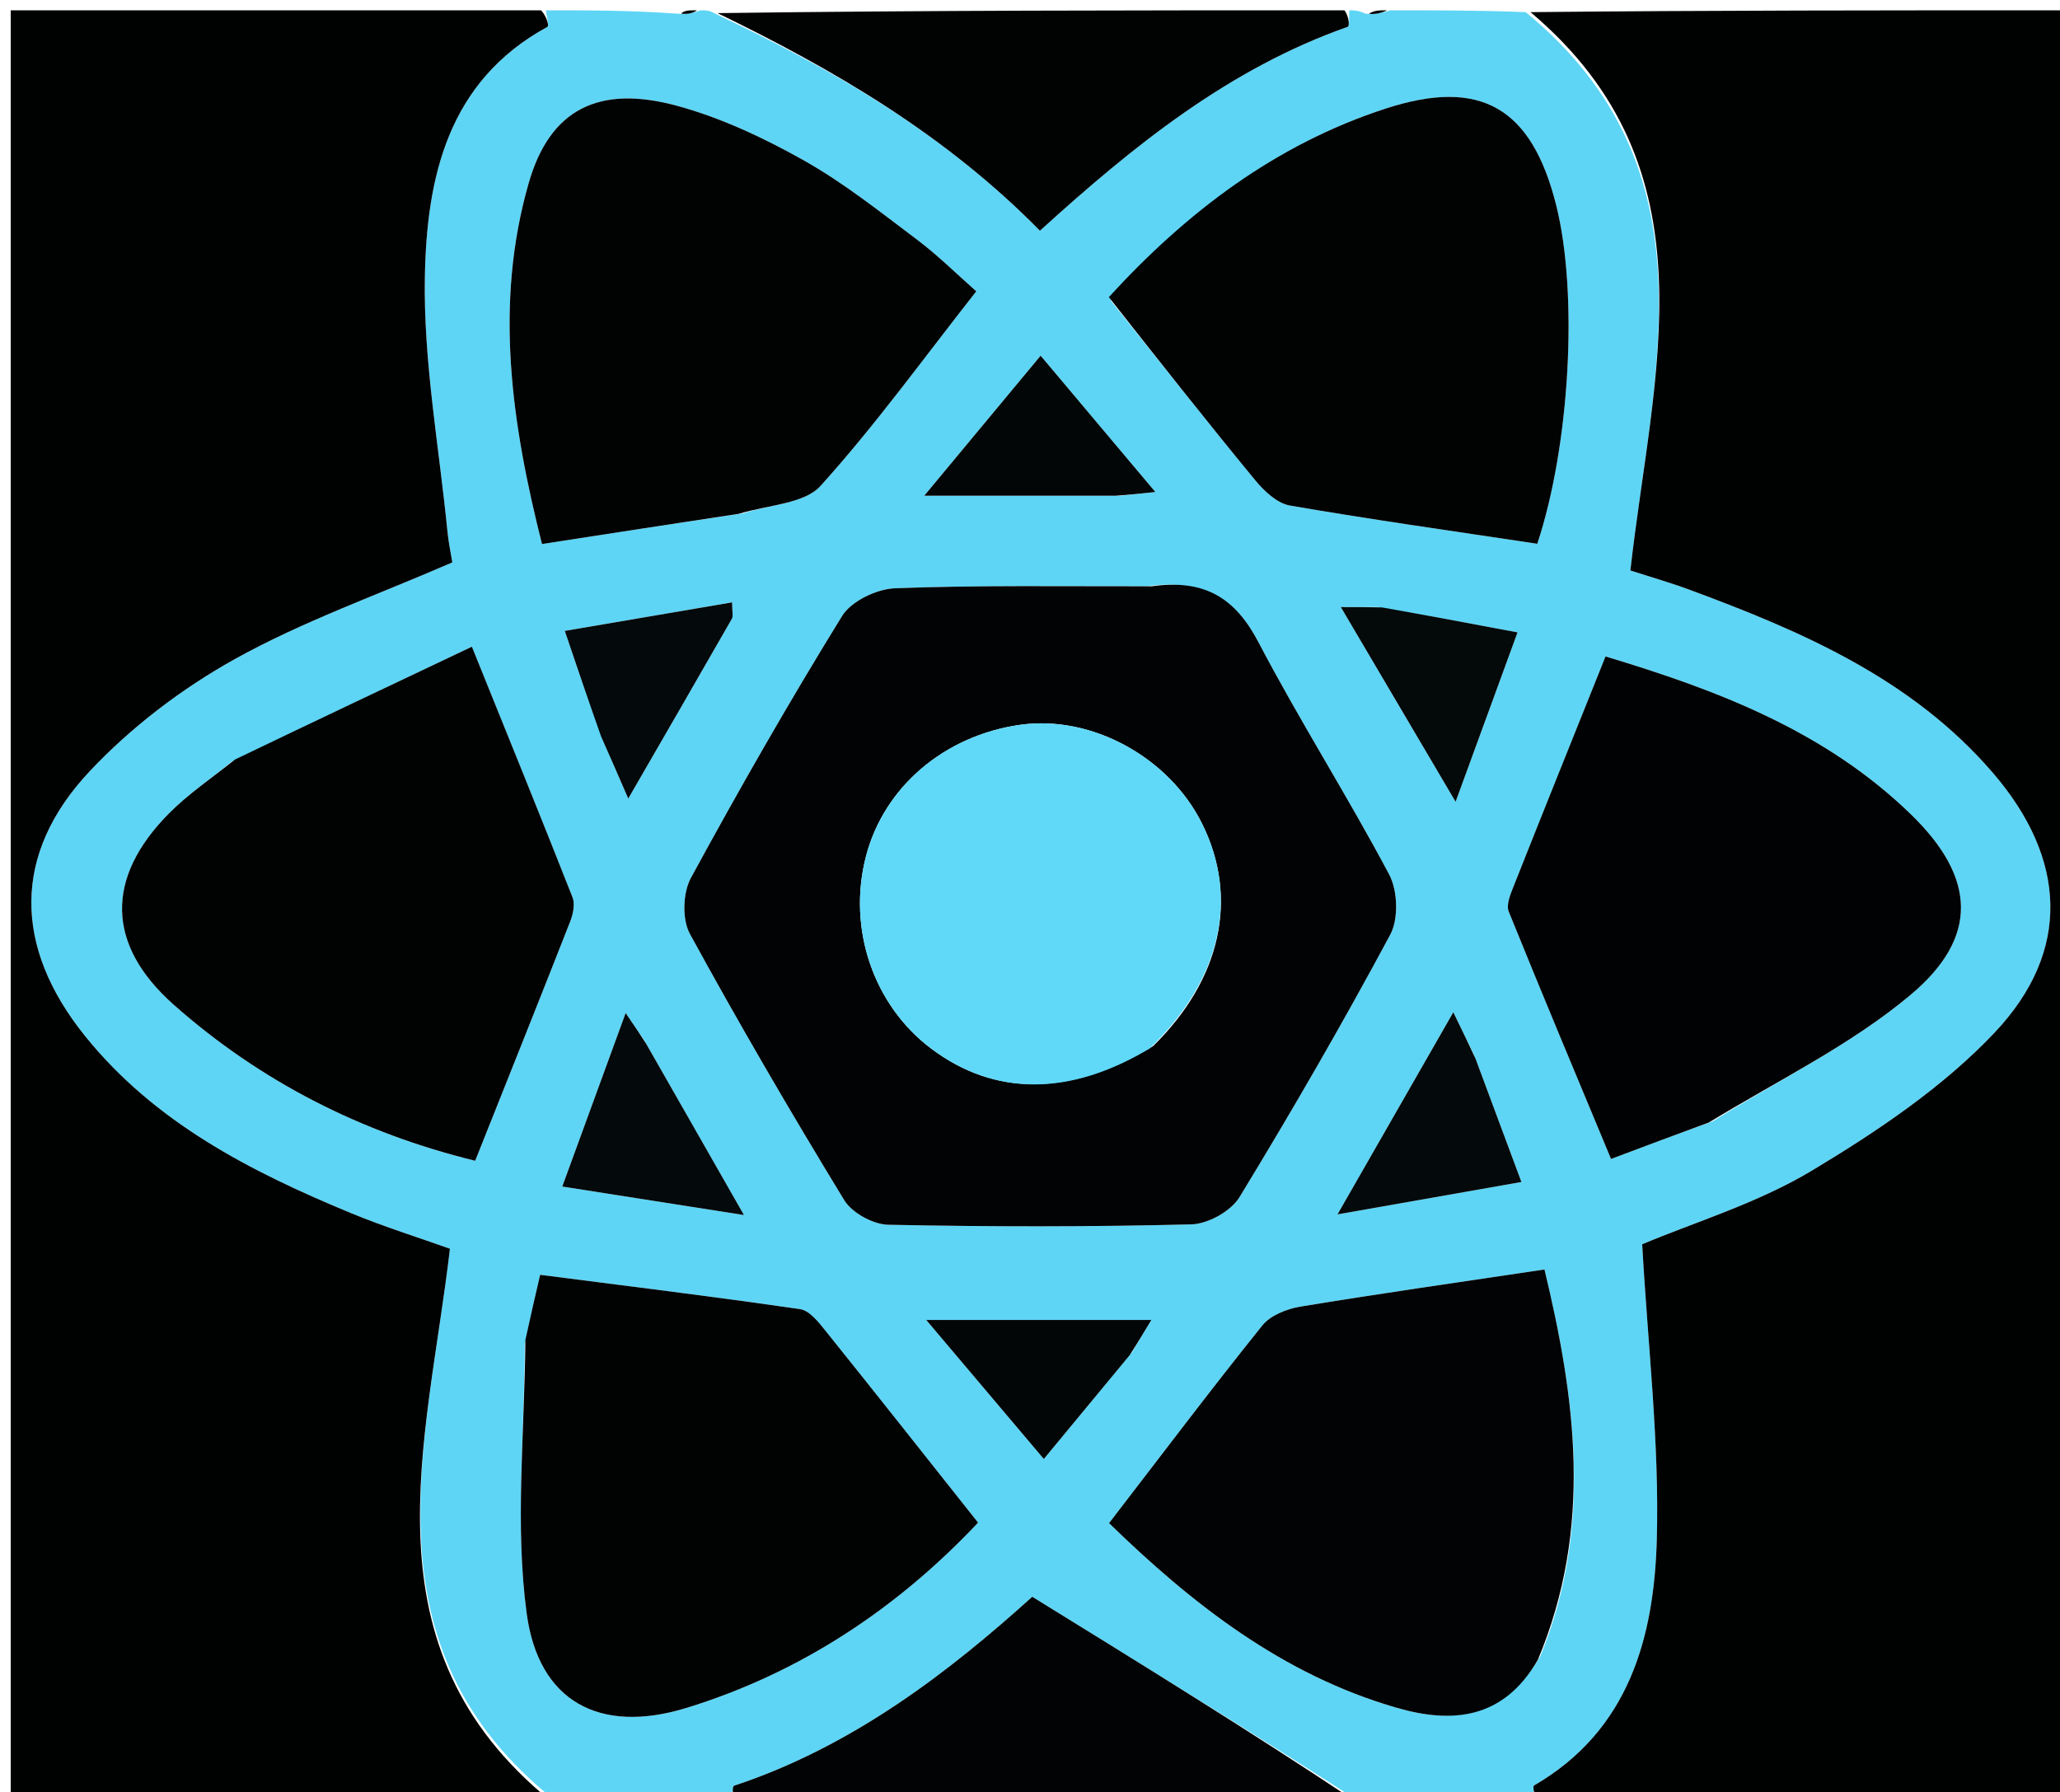
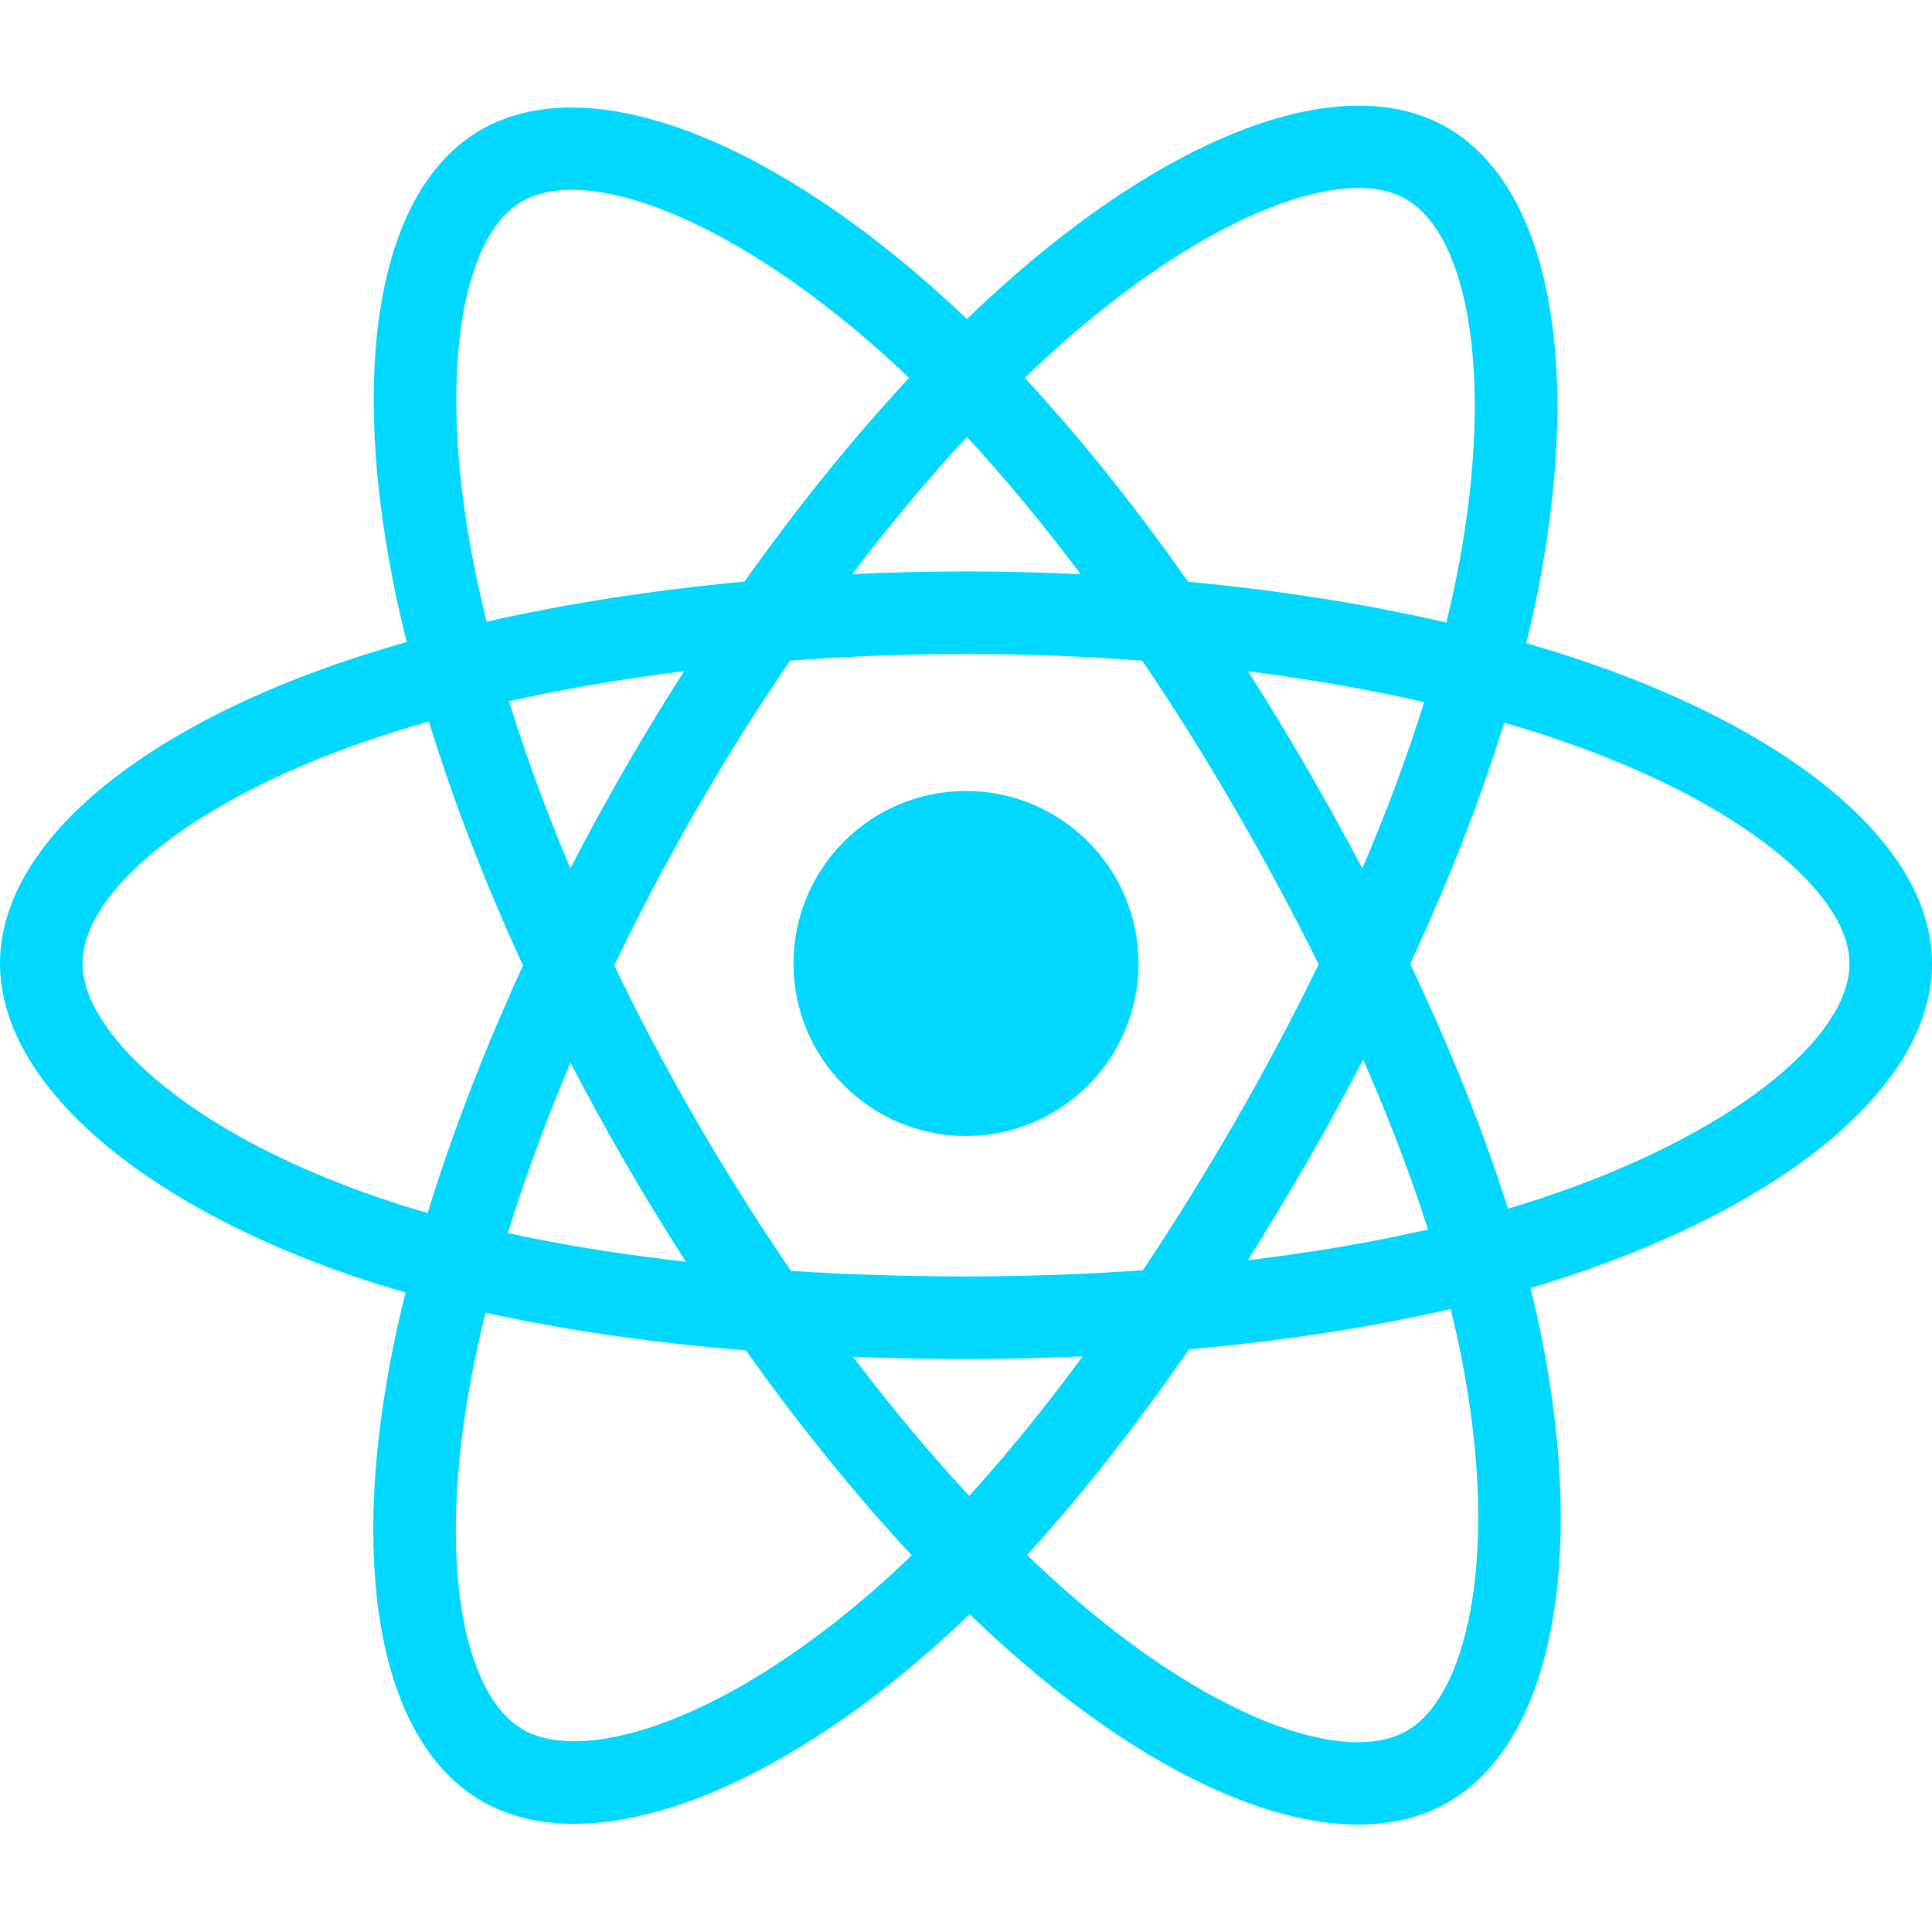
- <svg xmlns="http://www.w3.org/2000/svg" version="1.1" id="Layer_1" x="0px" y="0px" width="100%" viewBox="0 0 200 174" enable-background="new 0 0 200 174" xml:space="preserve">
-   <path fill="#5ED5F5" opacity="1" stroke="none" d=" M149,175   C144.311,175 139.621,175 134.37,174.707   C133.538,174.609 133.269,174.804 133,175   C132.556,175 132.111,175 131.701,174.751   C121.393,168.117 111.051,161.731 100.219,155.043   C92.338,162.156 82.938,169.522 71.293,173.383   C71.044,173.465 71.091,174.441 71,175   C70.556,175 70.111,175 69.437,174.673   C68.472,174.564 67.736,174.782 67,175   C62.643,175 58.286,175 53.873,174.818   C35.049,159.834 41.453,140.287 43.683,121.252   C40.609,120.154 37.292,119.122 34.095,117.8   C24.346,113.767 15.014,109.004 8.233,100.567   C1.281,91.916 1.192,82.884 8.7,74.895   C12.726,70.611 17.642,66.865 22.784,64.003   C29.397,60.324 36.64,57.775 43.916,54.607   C43.794,53.849 43.552,52.738 43.442,51.613   C42.631,43.363 41.097,35.097 41.249,26.862   C41.426,17.265 43.456,7.887 53.147,2.607   C53.334,2.505 53.059,1.554 53,1   C57.025,1 61.049,1 65.661,1.319   C66.832,1.425 67.416,1.212 68,1   C68.444,1 68.889,1 69.323,1.273   C80.939,6.745 91.827,13.097 100.964,22.403   C110.117,14.08 119.37,6.646 130.844,2.604   C131.058,2.529 130.955,1.555 131,1   C131.444,1 131.889,1 132.563,1.327   C133.529,1.436 134.264,1.218 135,1   C139.357,1 143.714,1 148.127,1.179   C166.726,16.442 160.431,36.224 158.29,55.392   C160.184,56.004 162.087,56.547 163.938,57.23   C174.93,61.287 185.632,65.902 193.503,75.064   C200.63,83.36 201.144,92.325 193.672,100.241   C188.642,105.57 182.266,109.846 175.929,113.655   C170.616,116.848 164.486,118.684 159.437,120.817   C159.982,130.639 161.113,140.071 160.856,149.465   C160.596,158.953 158.175,167.998 148.958,173.355   C148.73,173.487 148.975,174.433 149,175  M111.341,56.916   C103.195,56.942 95.043,56.81 86.907,57.119   C85.12,57.187 82.65,58.364 81.759,59.809   C76.619,68.14 71.751,76.647 67.076,85.249   C66.293,86.691 66.211,89.269 66.981,90.679   C71.755,99.417 76.778,108.025 81.962,116.528   C82.719,117.77 84.766,118.891 86.239,118.921   C96.046,119.123 105.861,119.134 115.666,118.883   C117.28,118.842 119.507,117.605 120.338,116.241   C125.435,107.878 130.341,99.39 134.972,90.761   C135.793,89.231 135.705,86.486 134.874,84.919   C130.831,77.296 126.18,69.993 122.176,62.351   C119.942,58.087 116.982,56.198 111.341,56.916  M22.511,73.943   C20.454,75.623 18.226,77.134 16.371,79.014   C10.235,85.231 10.284,91.729 16.879,97.57   C25.324,105.048 35.168,110.023 46.134,112.709   C49.277,104.818 52.351,97.147 55.366,89.455   C55.644,88.746 55.842,87.777 55.584,87.123   C52.52,79.333 49.361,71.579 45.815,62.793   C38.013,66.49 30.565,70.02 22.511,73.943  M149.529,160.85   C154.719,148.242 152.928,135.673 149.949,123.265   C141.646,124.508 133.934,125.604 126.251,126.871   C124.935,127.088 123.343,127.72 122.554,128.702   C117.573,134.905 112.781,141.261 107.675,147.894   C115.71,155.713 124.504,162.628 135.631,165.831   C140.884,167.343 145.928,167.023 149.529,160.85  M50.95,130.548   C50.926,139.274 49.979,148.125 51.138,156.691   C52.294,165.243 58.252,168.402 66.599,165.849   C77.695,162.455 87.138,156.152 94.958,147.845   C89.893,141.46 85.065,135.338 80.181,129.261   C79.494,128.406 78.608,127.253 77.686,127.119   C69.358,125.904 61.002,124.885 52.441,123.781   C51.961,125.842 51.514,127.758 50.95,130.548  M72.143,49.845   C74.704,49.001 78.103,48.913 79.671,47.174   C84.992,41.277 89.665,34.796 94.785,28.285   C92.946,26.668 91.078,24.807 88.991,23.237   C85.414,20.549 81.878,17.727 77.995,15.548   C74.125,13.377 69.986,11.429 65.724,10.271   C58.087,8.197 53.385,10.652 51.341,17.738   C47.936,29.548 49.694,41.225 52.62,52.823   C59.189,51.808 65.236,50.874 72.143,49.845  M107.837,29.184   C112.503,35.011 117.127,40.873 121.871,46.636   C122.737,47.687 123.996,48.874 125.232,49.087   C133.216,50.465 141.244,51.591 149.252,52.799   C152.424,43.23 153.241,28.501 151.084,19.914   C148.712,10.471 143.778,7.538 134.546,10.537   C123.889,13.998 115.211,20.588 107.837,29.184  M166.274,108.886   C172.716,104.854 179.689,101.456 185.463,96.625   C192.181,91.003 191.827,85.22 185.587,79.132   C177.259,71.008 166.771,67.014 155.876,63.742   C152.781,71.464 149.816,78.827 146.892,86.207   C146.606,86.929 146.228,87.89 146.476,88.505   C149.686,96.444 153.002,104.341 156.41,112.533   C159.655,111.313 162.596,110.206 166.274,108.886  M143.095,102.393   C142.511,101.193 141.927,99.992 141.098,98.288   C137.249,105.005 133.771,111.075 129.853,117.914   C136.233,116.79 141.71,115.825 147.711,114.769   C146.132,110.516 144.759,106.817 143.095,102.393  M62.559,101.026   C62.134,100.403 61.709,99.78 60.742,98.364   C58.569,104.314 56.689,109.462 54.589,115.211   C60.7,116.17 66.115,117.02 72.23,117.979   C68.822,112.014 65.865,106.84 62.559,101.026  M133.746,58.946   C132.662,58.946 131.577,58.946 130.177,58.946   C133.895,65.253 137.358,71.129 141.32,77.851   C143.509,71.864 145.352,66.823 147.333,61.403   C142.694,60.531 138.635,59.769 133.746,58.946  M109.912,131.287   C110.512,130.285 111.112,129.283 111.782,128.165   C104.501,128.165 97.767,128.165 89.924,128.165   C94.058,133.053 97.58,137.217 101.342,141.665   C104.373,138.004 106.915,134.934 109.912,131.287  M58.536,71.867   C59.284,73.592 60.032,75.317 60.996,77.54   C64.627,71.253 67.859,65.671 71.061,60.073   C71.201,59.829 71.079,59.435 71.079,58.488   C65.681,59.409 60.421,60.306 54.833,61.259   C56.076,64.929 57.133,68.051 58.536,71.867  M108.758,48.133   C109.641,48.04 110.525,47.946 112.169,47.772   C108.199,43.055 104.756,38.964 101.031,34.537   C97.156,39.2 93.744,43.306 89.735,48.131   C96.617,48.131 102.258,48.131 108.758,48.133  z" />
-   <path fill="#000101" opacity="1" stroke="none" d=" M149.469,175   C148.975,174.433 148.73,173.487 148.958,173.355   C158.175,167.998 160.596,158.953 160.856,149.465   C161.113,140.071 159.982,130.639 159.437,120.817   C164.486,118.684 170.616,116.848 175.929,113.655   C182.266,109.846 188.642,105.57 193.672,100.241   C201.144,92.325 200.63,83.36 193.503,75.064   C185.632,65.902 174.93,61.287 163.938,57.23   C162.087,56.547 160.184,56.004 158.29,55.392   C160.431,36.224 166.726,16.442 148.591,1.179   C166.306,1 183.612,1 200.959,1   C200.959,58.881 200.959,116.763 200.959,175   C183.981,175 166.959,175 149.469,175  z" />
-   <path fill="#000101" opacity="1" stroke="none" d=" M52.531,1   C53.059,1.554 53.334,2.505 53.147,2.607   C43.456,7.887 41.426,17.265 41.249,26.862   C41.097,35.097 42.631,43.363 43.442,51.613   C43.552,52.738 43.794,53.849 43.916,54.607   C36.64,57.775 29.397,60.324 22.784,64.003   C17.642,66.865 12.726,70.611 8.7,74.895   C1.192,82.884 1.281,91.916 8.233,100.567   C15.014,109.004 24.346,113.767 34.095,117.8   C37.292,119.122 40.609,120.154 43.683,121.252   C41.453,140.287 35.049,159.834 53.408,174.818   C35.694,175 18.388,175 1.041,175   C1.041,117.119 1.041,59.237 1.041,1   C18.019,1 35.041,1 52.531,1  z" />
-   <path fill="#010303" opacity="1" stroke="none" d=" M130.531,1   C130.955,1.555 131.058,2.529 130.844,2.604   C119.37,6.646 110.117,14.08 100.964,22.403   C91.827,13.097 80.939,6.745 69.656,1.273   C90.021,1 110.042,1 130.531,1  z" />
-   <path fill="#010304" opacity="1" stroke="none" d=" M71.469,175   C71.091,174.441 71.044,173.465 71.293,173.383   C82.938,169.522 92.338,162.156 100.219,155.043   C111.051,161.731 121.393,168.117 131.368,174.751   C111.312,175 91.625,175 71.469,175  z" />
-   <path fill="#010303" opacity="1" stroke="none" d=" M134.667,1   C134.264,1.218 133.529,1.436 132.896,1.327   C133.444,1 133.889,1 134.667,1  z" />
-   <path fill="#010303" opacity="1" stroke="none" d=" M67.667,1   C67.416,1.212 66.832,1.425 66.124,1.319   C66.444,1 66.889,1 67.667,1  z" />
-   <path fill="#010304" opacity="1" stroke="none" d=" M67.333,175   C67.736,174.782 68.472,174.564 69.104,174.673   C68.556,175 68.111,175 67.333,175  z" />
-   <path fill="#010304" opacity="1" stroke="none" d=" M133.25,175   C133.269,174.804 133.538,174.609 133.903,174.707   C134,175 133.5,175 133.25,175  z" />
-   <path fill="#010304" opacity="1" stroke="none" d=" M111.816,56.928   C116.982,56.198 119.942,58.087 122.176,62.351   C126.18,69.993 130.831,77.296 134.874,84.919   C135.705,86.486 135.793,89.231 134.972,90.761   C130.341,99.39 125.435,107.878 120.338,116.241   C119.507,117.605 117.28,118.842 115.666,118.883   C105.861,119.134 96.046,119.123 86.239,118.921   C84.766,118.891 82.719,117.77 81.962,116.528   C76.778,108.025 71.755,99.417 66.981,90.679   C66.211,89.269 66.293,86.691 67.076,85.249   C71.751,76.647 76.619,68.14 81.759,59.809   C82.65,58.364 85.12,57.187 86.907,57.119   C95.043,56.81 103.195,56.942 111.816,56.928  M111.948,101.579   C118.557,95.105 120.298,87.2 116.705,79.973   C113.487,73.498 105.938,69.398 99.04,70.378   C91.662,71.427 85.806,76.434 84.065,83.182   C82.261,90.174 84.803,97.621 90.433,101.837   C96.565,106.43 103.842,106.486 111.948,101.579  z" />
-   <path fill="#010303" opacity="1" stroke="none" d=" M22.814,73.747   C30.565,70.02 38.013,66.49 45.815,62.793   C49.361,71.579 52.52,79.333 55.584,87.123   C55.842,87.777 55.644,88.746 55.366,89.455   C52.351,97.147 49.277,104.818 46.134,112.709   C35.168,110.023 25.324,105.048 16.879,97.57   C10.284,91.729 10.235,85.231 16.371,79.014   C18.226,77.134 20.454,75.623 22.814,73.747  z" />
-   <path fill="#010304" opacity="1" stroke="none" d=" M149.307,161.165   C145.928,167.023 140.884,167.343 135.631,165.831   C124.504,162.628 115.71,155.713 107.675,147.894   C112.781,141.261 117.573,134.905 122.554,128.702   C123.343,127.72 124.935,127.088 126.251,126.871   C133.934,125.604 141.646,124.508 149.949,123.265   C152.928,135.673 154.719,148.242 149.307,161.165  z" />
-   <path fill="#010303" opacity="1" stroke="none" d=" M51.008,130.111   C51.514,127.758 51.961,125.842 52.441,123.781   C61.002,124.885 69.358,125.904 77.686,127.119   C78.608,127.253 79.494,128.406 80.181,129.261   C85.065,135.338 89.893,141.46 94.958,147.845   C87.138,156.152 77.695,162.455 66.599,165.849   C58.252,168.402 52.294,165.243 51.138,156.691   C49.979,148.125 50.926,139.274 51.008,130.111  z" />
-   <path fill="#010303" opacity="1" stroke="none" d=" M71.713,49.893   C65.236,50.874 59.189,51.808 52.62,52.823   C49.694,41.225 47.936,29.548 51.341,17.738   C53.385,10.652 58.087,8.197 65.724,10.271   C69.986,11.429 74.125,13.377 77.995,15.548   C81.878,17.727 85.414,20.549 88.991,23.237   C91.078,24.807 92.946,26.668 94.785,28.285   C89.665,34.796 84.992,41.277 79.671,47.174   C78.103,48.913 74.704,49.001 71.713,49.893  z" />
-   <path fill="#010303" opacity="1" stroke="none" d=" M107.654,28.851   C115.211,20.588 123.889,13.998 134.546,10.537   C143.778,7.538 148.712,10.471 151.084,19.914   C153.241,28.501 152.424,43.23 149.252,52.799   C141.244,51.591 133.216,50.465 125.232,49.087   C123.996,48.874 122.737,47.687 121.871,46.636   C117.127,40.873 112.503,35.011 107.654,28.851  z" />
-   <path fill="#010203" opacity="1" stroke="none" d=" M165.906,108.993   C162.596,110.206 159.655,111.313 156.41,112.533   C153.002,104.341 149.686,96.444 146.476,88.505   C146.228,87.89 146.606,86.929 146.892,86.207   C149.816,78.827 152.781,71.464 155.876,63.742   C166.771,67.014 177.259,71.008 185.587,79.132   C191.827,85.22 192.181,91.003 185.463,96.625   C179.689,101.456 172.716,104.854 165.906,108.993  z" />
-   <path fill="#040A0B" opacity="1" stroke="none" d=" M143.24,102.755   C144.759,106.817 146.132,110.516 147.711,114.769   C141.71,115.825 136.233,116.79 129.853,117.914   C133.771,111.075 137.249,105.005 141.098,98.288   C141.927,99.992 142.511,101.193 143.24,102.755  z" />
-   <path fill="#04090B" opacity="1" stroke="none" d=" M62.734,101.345   C65.865,106.84 68.822,112.014 72.23,117.979   C66.115,117.02 60.7,116.17 54.589,115.211   C56.689,109.462 58.569,104.314 60.742,98.364   C61.709,99.78 62.134,100.403 62.734,101.345  z" />
-   <path fill="#04090A" opacity="1" stroke="none" d=" M134.161,58.976   C138.635,59.769 142.694,60.531 147.333,61.403   C145.352,66.823 143.509,71.864 141.32,77.851   C137.358,71.129 133.895,65.253 130.177,58.946   C131.577,58.946 132.662,58.946 134.161,58.976  z" />
-   <path fill="#020606" opacity="1" stroke="none" d=" M109.685,131.576   C106.915,134.934 104.373,138.004 101.342,141.665   C97.58,137.217 94.058,133.053 89.924,128.165   C97.767,128.165 104.501,128.165 111.782,128.165   C111.112,129.283 110.512,130.285 109.685,131.576  z" />
-   <path fill="#04090B" opacity="1" stroke="none" d=" M58.363,71.52   C57.133,68.051 56.076,64.929 54.833,61.259   C60.421,60.306 65.681,59.409 71.079,58.488   C71.079,59.435 71.201,59.829 71.061,60.073   C67.859,65.671 64.627,71.253 60.996,77.54   C60.032,75.317 59.284,73.592 58.363,71.52  z" />
-   <path fill="#020606" opacity="1" stroke="none" d=" M108.329,48.132   C102.258,48.131 96.617,48.131 89.735,48.131   C93.744,43.306 97.156,39.2 101.031,34.537   C104.756,38.964 108.199,43.055 112.169,47.772   C110.525,47.946 109.641,48.04 108.329,48.132  z" />
-   <path fill="#60D8F8" opacity="1" stroke="none" d=" M111.639,101.789   C103.842,106.486 96.565,106.43 90.433,101.837   C84.803,97.621 82.261,90.174 84.065,83.182   C85.806,76.434 91.662,71.427 99.04,70.378   C105.938,69.398 113.487,73.498 116.705,79.973   C120.298,87.2 118.557,95.105 111.639,101.789  z" />
+ <svg xmlns="http://www.w3.org/2000/svg" width="800px" height="800px" viewBox="0 -14 256 256" version="1.1" preserveAspectRatio="xMidYMid">
+   <g>
+     <path d="M210.483,73.824 C207.828,72.91 205.076,72.045 202.242,71.227 C202.708,69.326 203.136,67.45 203.516,65.606 C209.754,35.325 205.675,10.93 191.747,2.898 C178.392,-4.803 156.551,3.227 134.493,22.424 C132.372,24.27 130.245,26.224 128.118,28.272 C126.702,26.917 125.287,25.608 123.877,24.355 C100.759,3.829 77.587,-4.822 63.673,3.233 C50.33,10.957 46.379,33.89 51.995,62.588 C52.537,65.36 53.171,68.191 53.887,71.069 C50.608,72 47.442,72.992 44.413,74.048 C17.309,83.497 0,98.307 0,113.668 C0,129.533 18.582,145.446 46.812,155.095 C49.039,155.857 51.351,156.577 53.733,157.26 C52.96,160.373 52.288,163.423 51.723,166.398 C46.369,194.598 50.55,216.989 63.857,224.664 C77.601,232.59 100.669,224.443 123.13,204.809 C124.906,203.257 126.687,201.611 128.472,199.886 C130.786,202.114 133.095,204.222 135.393,206.2 C157.15,224.922 178.638,232.482 191.932,224.786 C205.663,216.837 210.126,192.783 204.332,163.518 C203.89,161.283 203.375,159 202.797,156.676 C204.417,156.197 206.007,155.702 207.557,155.188 C236.905,145.465 256,129.745 256,113.668 C256,98.251 238.132,83.342 210.483,73.824 L210.483,73.824 Z M204.118,144.808 C202.718,145.271 201.282,145.719 199.818,146.153 C196.578,135.896 192.206,124.99 186.855,113.721 C191.961,102.721 196.165,91.954 199.314,81.764 C201.933,82.522 204.474,83.321 206.924,84.164 C230.613,92.32 245.064,104.377 245.064,113.668 C245.064,123.564 229.458,136.411 204.118,144.808 L204.118,144.808 Z M193.604,165.642 C196.166,178.583 196.531,190.283 194.835,199.429 C193.31,207.648 190.244,213.127 186.452,215.322 C178.385,219.991 161.132,213.921 142.525,197.91 C140.392,196.074 138.244,194.115 136.088,192.04 C143.302,184.151 150.511,174.98 157.547,164.794 C169.923,163.696 181.615,161.9 192.218,159.449 C192.74,161.556 193.204,163.622 193.604,165.642 L193.604,165.642 Z M87.276,214.515 C79.394,217.298 73.116,217.378 69.321,215.19 C61.246,210.533 57.889,192.554 62.468,168.438 C62.993,165.676 63.617,162.839 64.337,159.939 C74.823,162.258 86.43,163.927 98.835,164.933 C105.919,174.9 113.336,184.061 120.811,192.083 C119.178,193.659 117.551,195.16 115.934,196.575 C106.001,205.257 96.048,211.417 87.276,214.515 L87.276,214.515 Z M50.349,144.747 C37.866,140.48 27.557,134.935 20.491,128.884 C14.141,123.447 10.936,118.048 10.936,113.668 C10.936,104.346 24.833,92.456 48.012,84.375 C50.825,83.394 53.769,82.47 56.824,81.602 C60.028,92.022 64.23,102.917 69.301,113.934 C64.164,125.115 59.902,136.183 56.667,146.726 C54.489,146.099 52.379,145.44 50.349,144.747 L50.349,144.747 Z M62.727,60.488 C57.916,35.9 61.111,17.353 69.152,12.698 C77.716,7.74 96.654,14.809 116.615,32.533 C117.891,33.666 119.172,34.851 120.456,36.078 C113.018,44.065 105.669,53.157 98.648,63.066 C86.608,64.182 75.083,65.974 64.487,68.375 C63.821,65.695 63.231,63.062 62.727,60.488 L62.727,60.488 Z M173.154,87.755 C170.621,83.38 168.02,79.108 165.369,74.952 C173.537,75.985 181.363,77.356 188.712,79.033 C186.506,86.104 183.756,93.497 180.519,101.077 C178.196,96.668 175.74,92.223 173.154,87.755 L173.154,87.755 Z M128.122,43.894 C133.166,49.359 138.218,55.46 143.187,62.08 C138.18,61.844 133.111,61.721 128,61.721 C122.937,61.721 117.906,61.841 112.93,62.074 C117.904,55.515 122.999,49.422 128.122,43.894 L128.122,43.894 Z M82.802,87.831 C80.272,92.218 77.861,96.639 75.575,101.069 C72.391,93.516 69.666,86.089 67.441,78.917 C74.745,77.283 82.534,75.946 90.65,74.933 C87.961,79.127 85.339,83.43 82.802,87.83 L82.802,87.831 L82.802,87.831 Z M90.883,153.183 C82.498,152.247 74.592,150.98 67.29,149.39 C69.551,142.091 72.335,134.505 75.588,126.79 C77.879,131.216 80.299,135.638 82.845,140.036 L82.846,140.036 C85.439,144.515 88.126,148.904 90.883,153.183 L90.883,153.183 Z M128.425,184.213 C123.241,178.621 118.071,172.434 113.022,165.78 C117.924,165.972 122.921,166.071 128,166.071 C133.218,166.071 138.376,165.953 143.453,165.727 C138.468,172.501 133.435,178.697 128.425,184.213 L128.425,184.213 Z M180.623,126.396 C184.045,134.195 186.929,141.741 189.219,148.916 C181.797,150.61 173.783,151.974 165.339,152.987 C167.997,148.776 170.62,144.43 173.198,139.961 C175.805,135.438 178.282,130.909 180.623,126.396 L180.623,126.396 Z M163.725,134.497 C159.723,141.436 155.614,148.059 151.444,154.312 C143.847,154.855 135.999,155.135 128,155.135 C120.033,155.135 112.284,154.887 104.822,154.403 C100.483,148.068 96.285,141.425 92.309,134.557 L92.31,134.557 C88.344,127.707 84.694,120.799 81.387,113.93 C84.693,107.046 88.334,100.13 92.277,93.293 L92.276,93.294 C96.229,86.439 100.39,79.828 104.689,73.533 C112.302,72.957 120.11,72.657 128,72.657 L128,72.657 C135.926,72.657 143.743,72.96 151.354,73.54 C155.587,79.789 159.72,86.378 163.689,93.235 C167.703,100.169 171.39,107.038 174.725,113.775 C171.4,120.628 167.721,127.567 163.725,134.497 L163.725,134.497 Z M186.285,12.373 C194.857,17.317 198.191,37.254 192.805,63.399 C192.461,65.067 192.075,66.766 191.654,68.488 C181.033,66.037 169.5,64.214 157.425,63.081 C150.391,53.064 143.102,43.957 135.785,36.073 C137.752,34.181 139.716,32.376 141.673,30.673 C160.572,14.226 178.237,7.732 186.285,12.373 L186.285,12.373 Z M128,90.808 C140.625,90.808 150.86,101.043 150.86,113.668 C150.86,126.293 140.625,136.528 128,136.528 C115.375,136.528 105.14,126.293 105.14,113.668 C105.14,101.043 115.375,90.808 128,90.808 L128,90.808 Z" fill="#00D8FF">
+ 
+ </path>
+   </g>
</svg>
